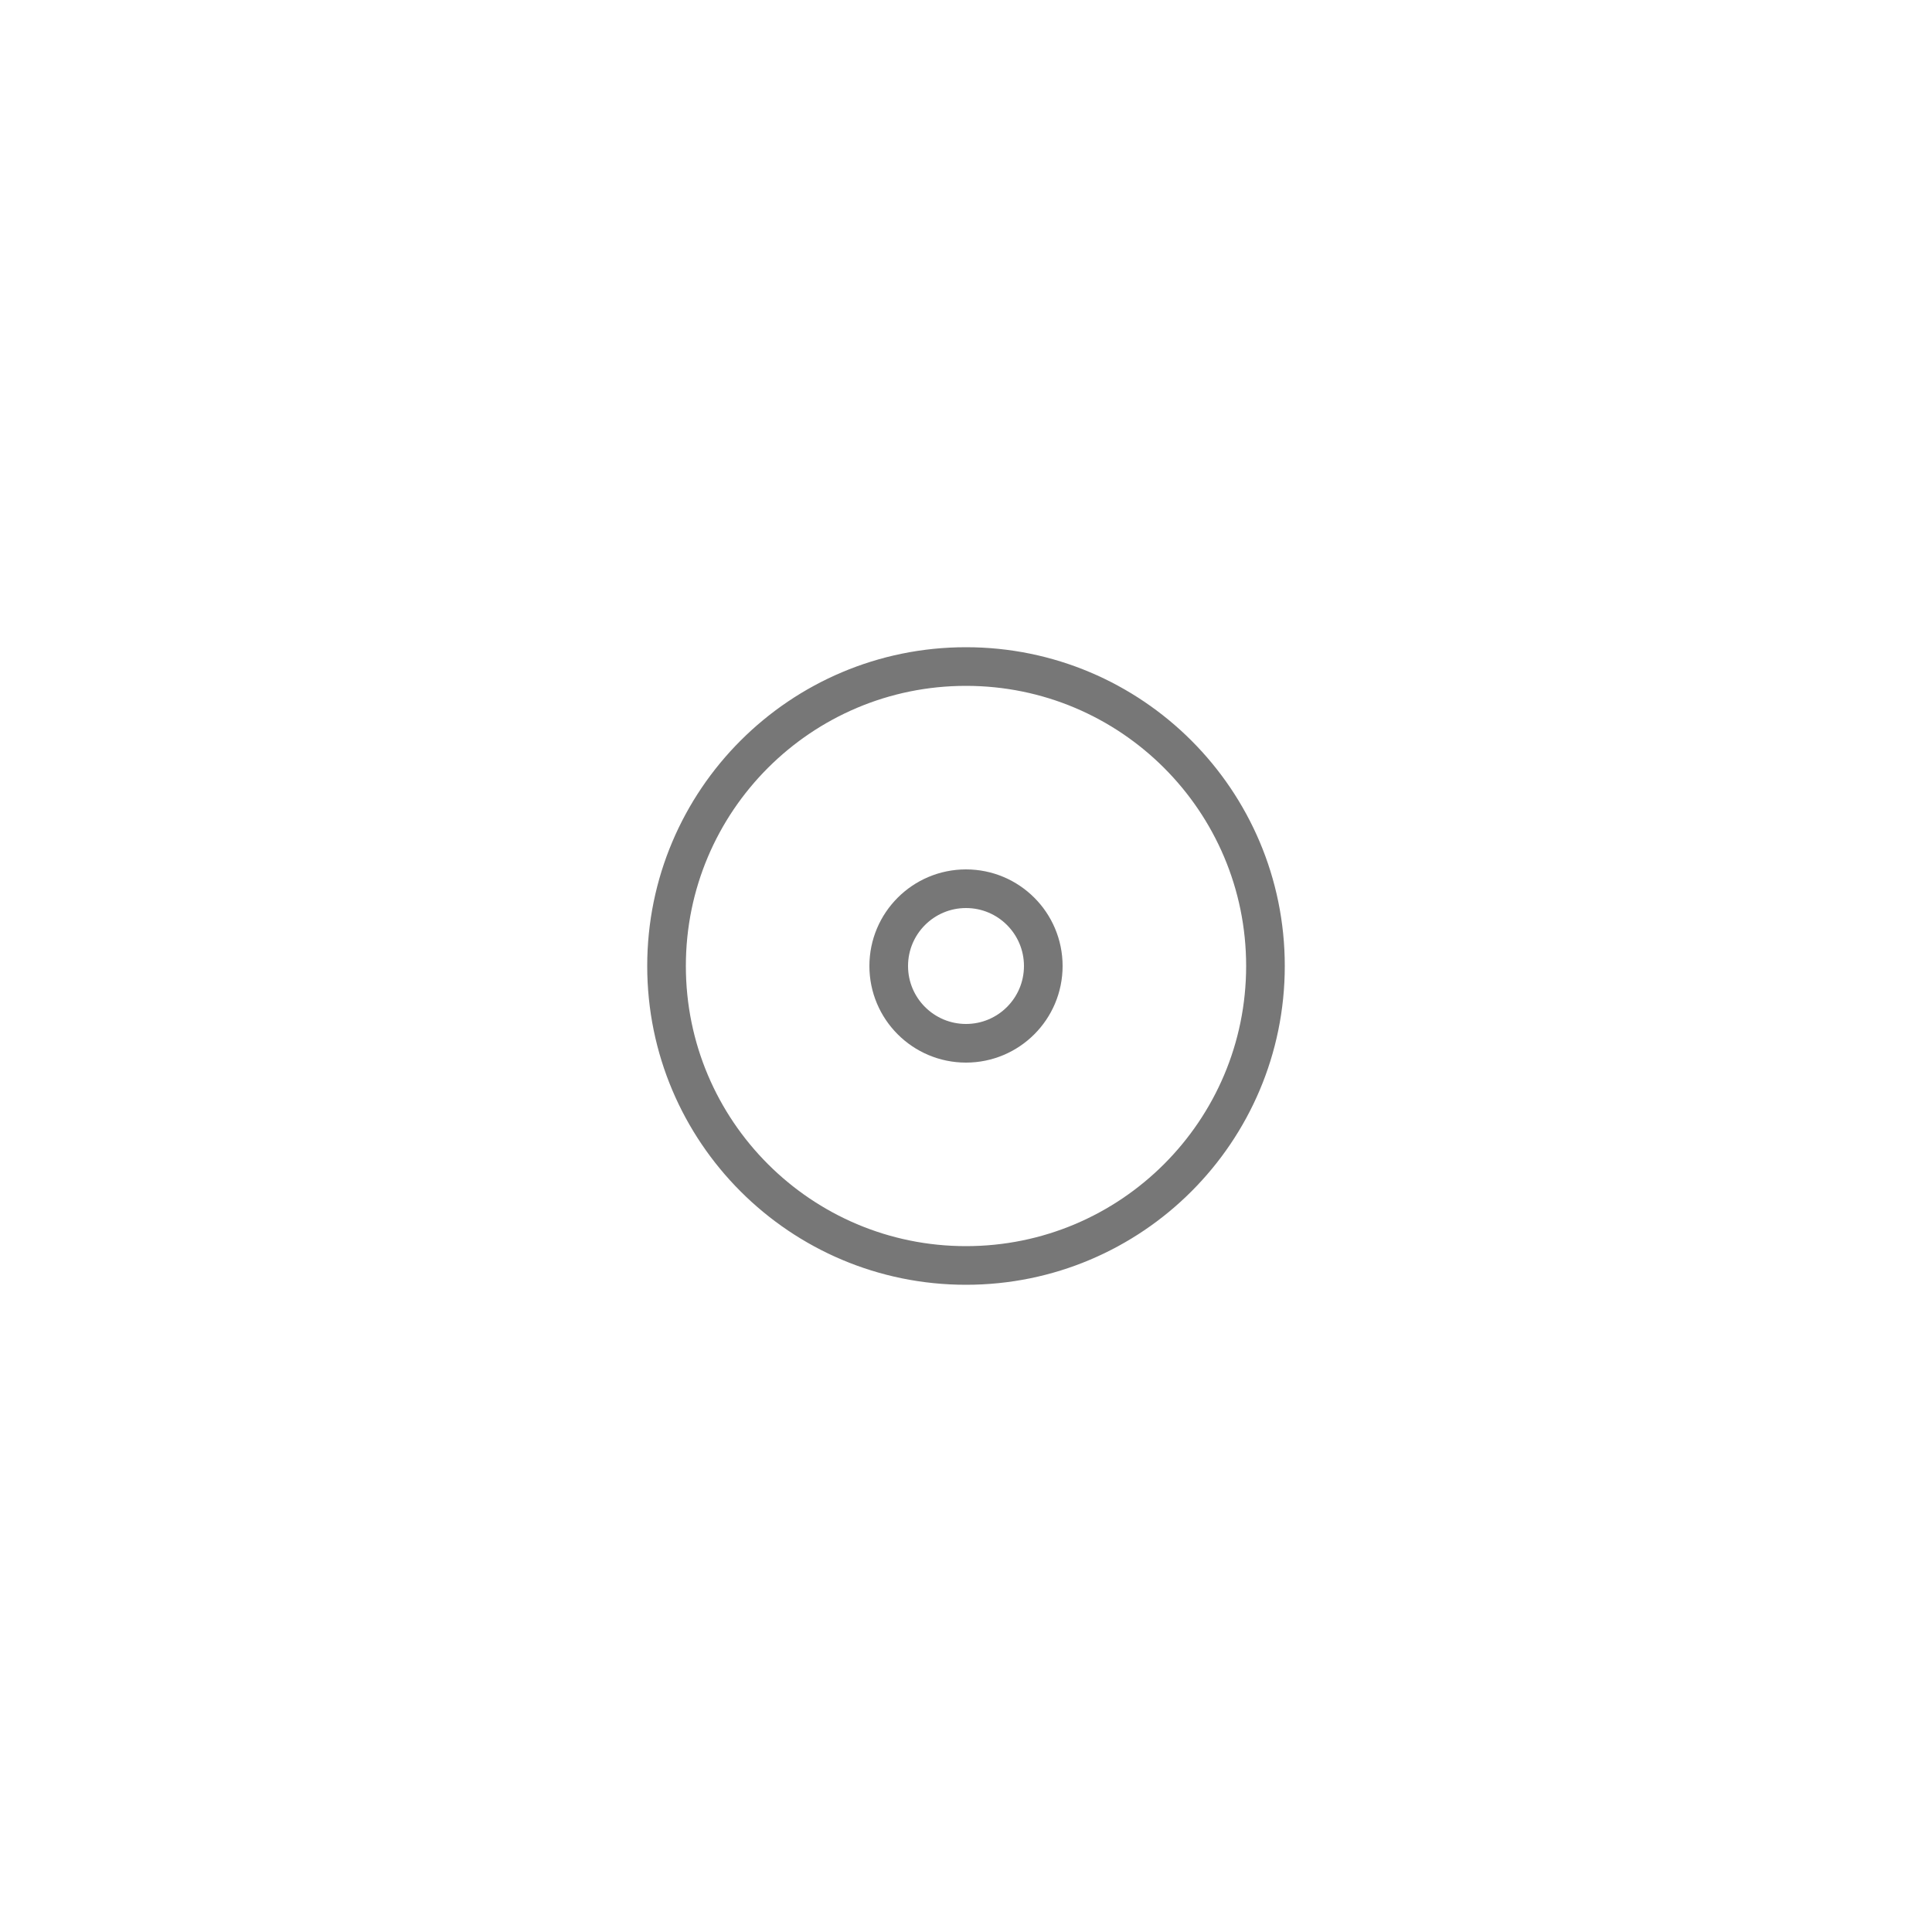
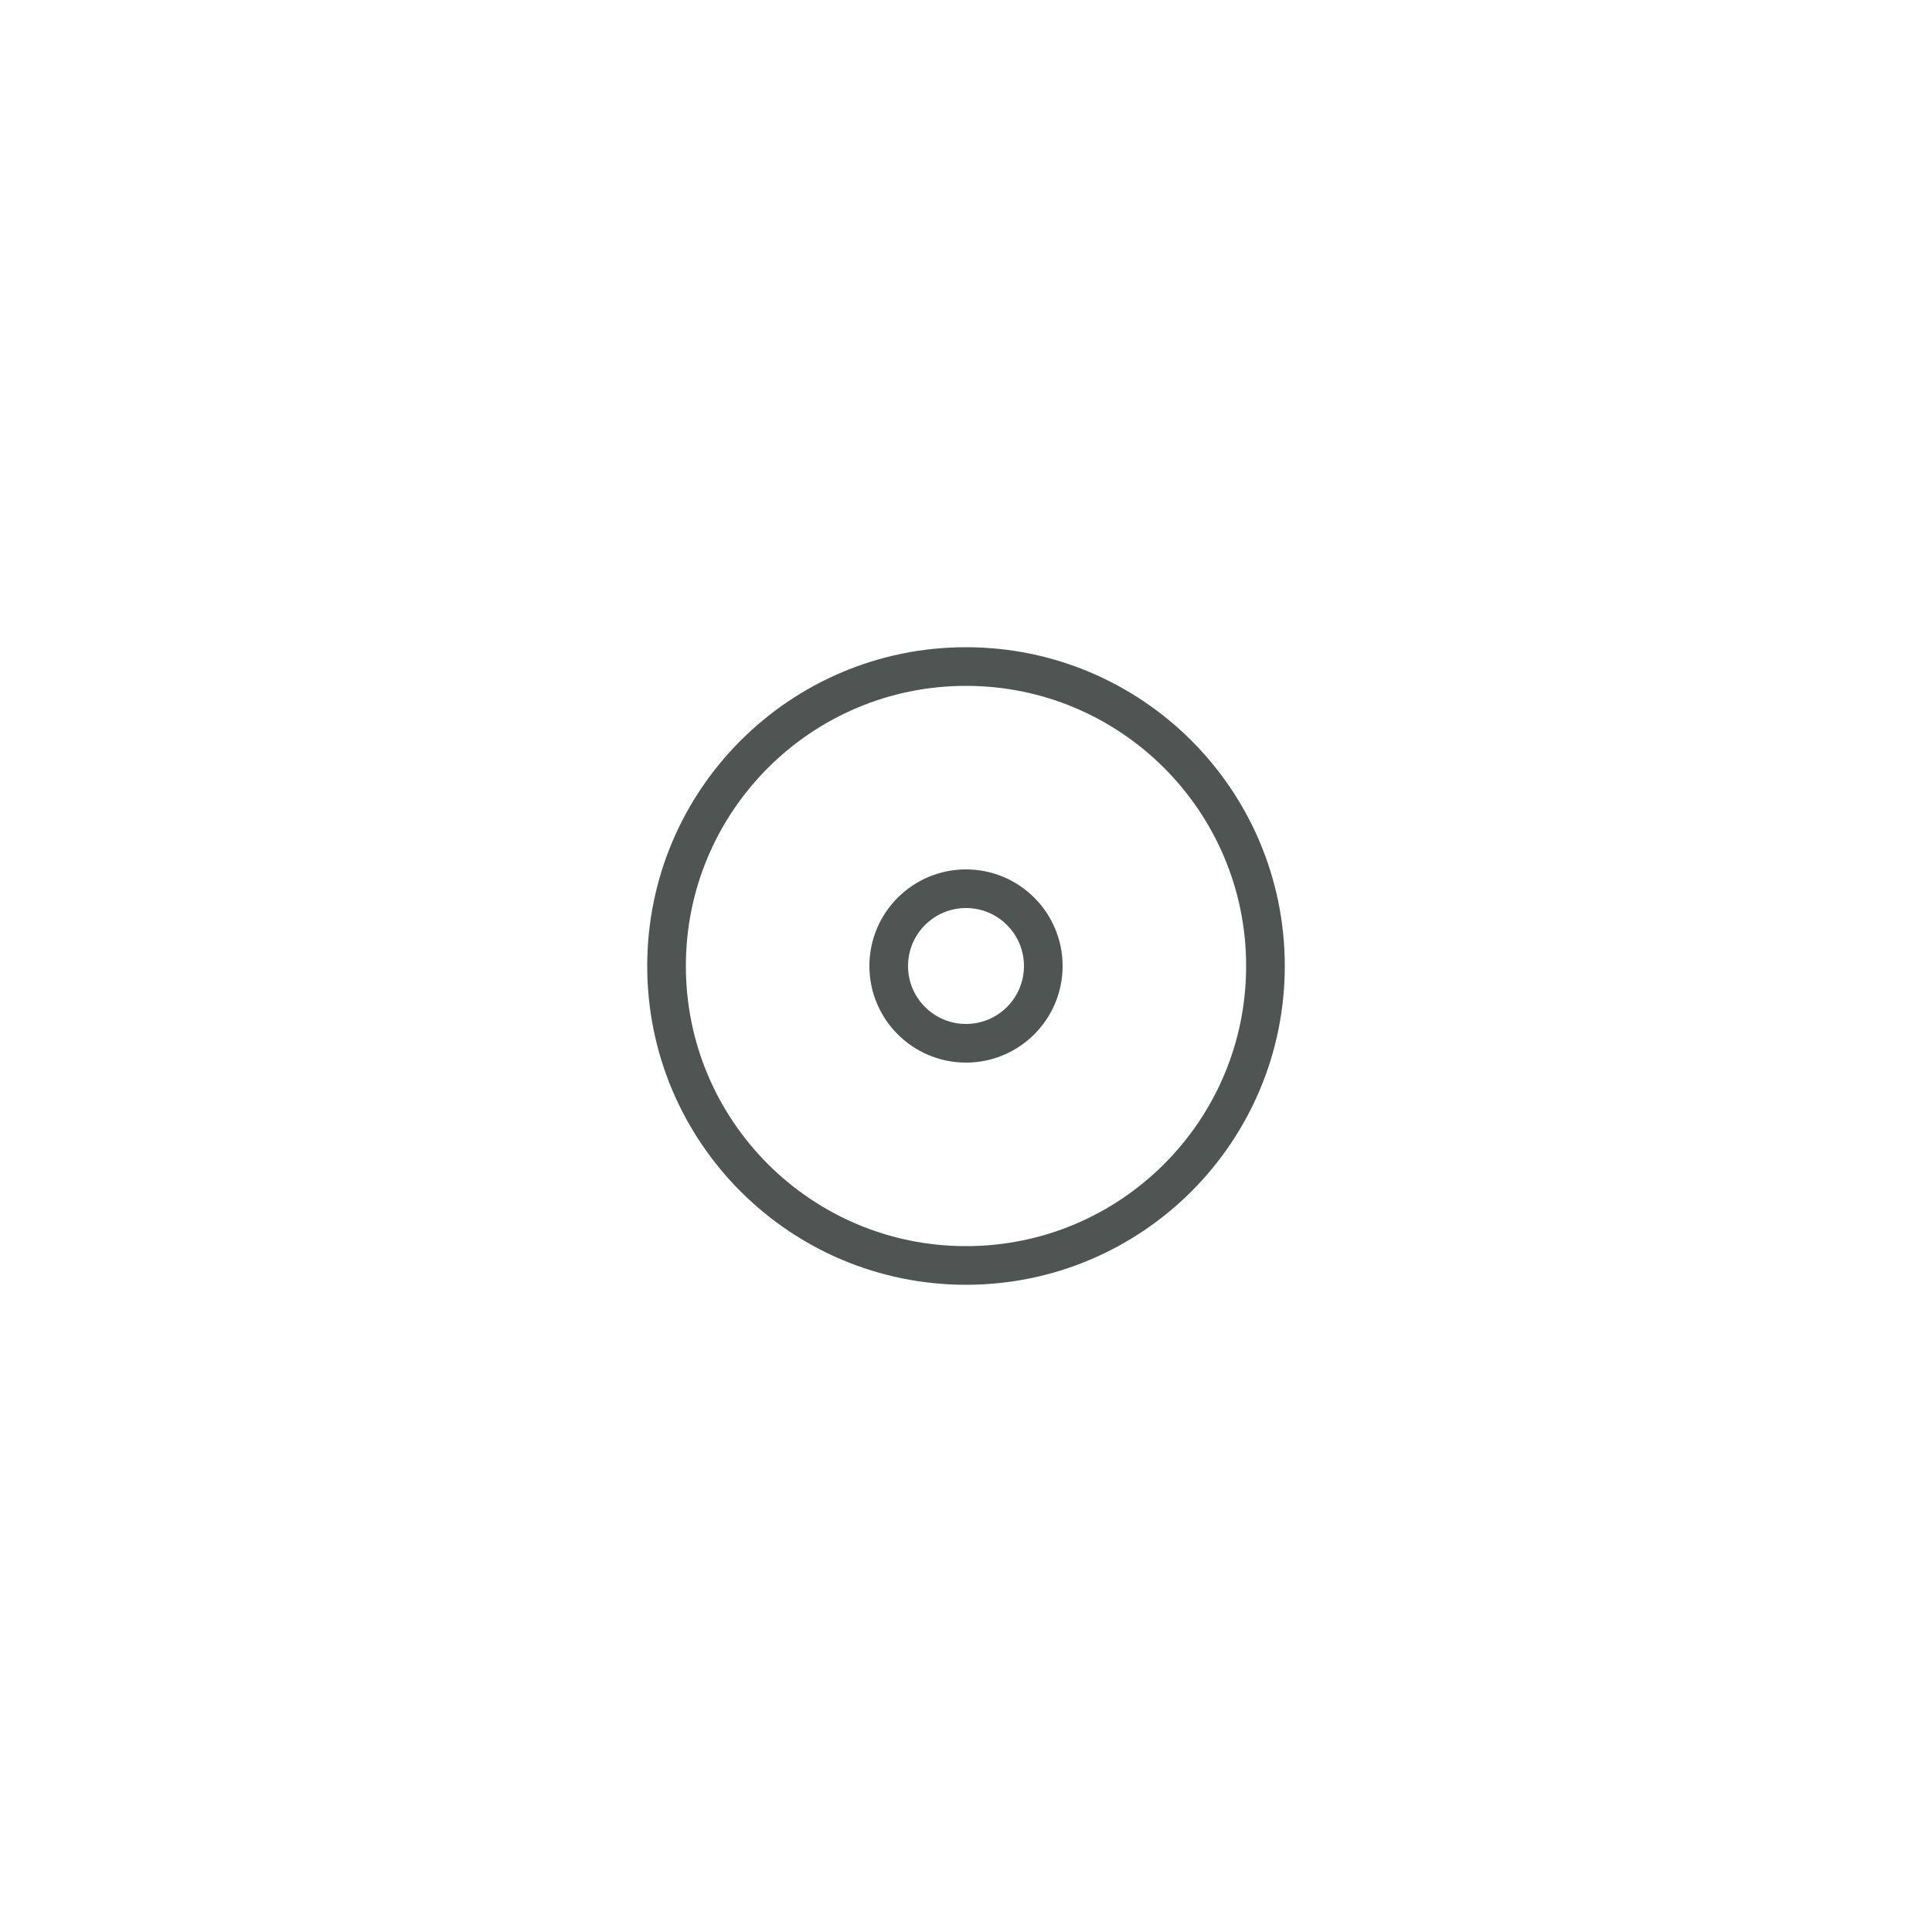
<svg xmlns="http://www.w3.org/2000/svg" viewBox="0 0 200 200" width="1200" height="1200">
-   <g transform="translate(50 50)" fill="none" stroke="#777" stroke-width="4">
+   <g transform="translate(50 50)" fill="none" stroke="#505453" stroke-width="4">
    <circle cx="50" cy="50" r="31" />
    <circle cx="50" cy="50" r="8" />
  </g>
</svg>
